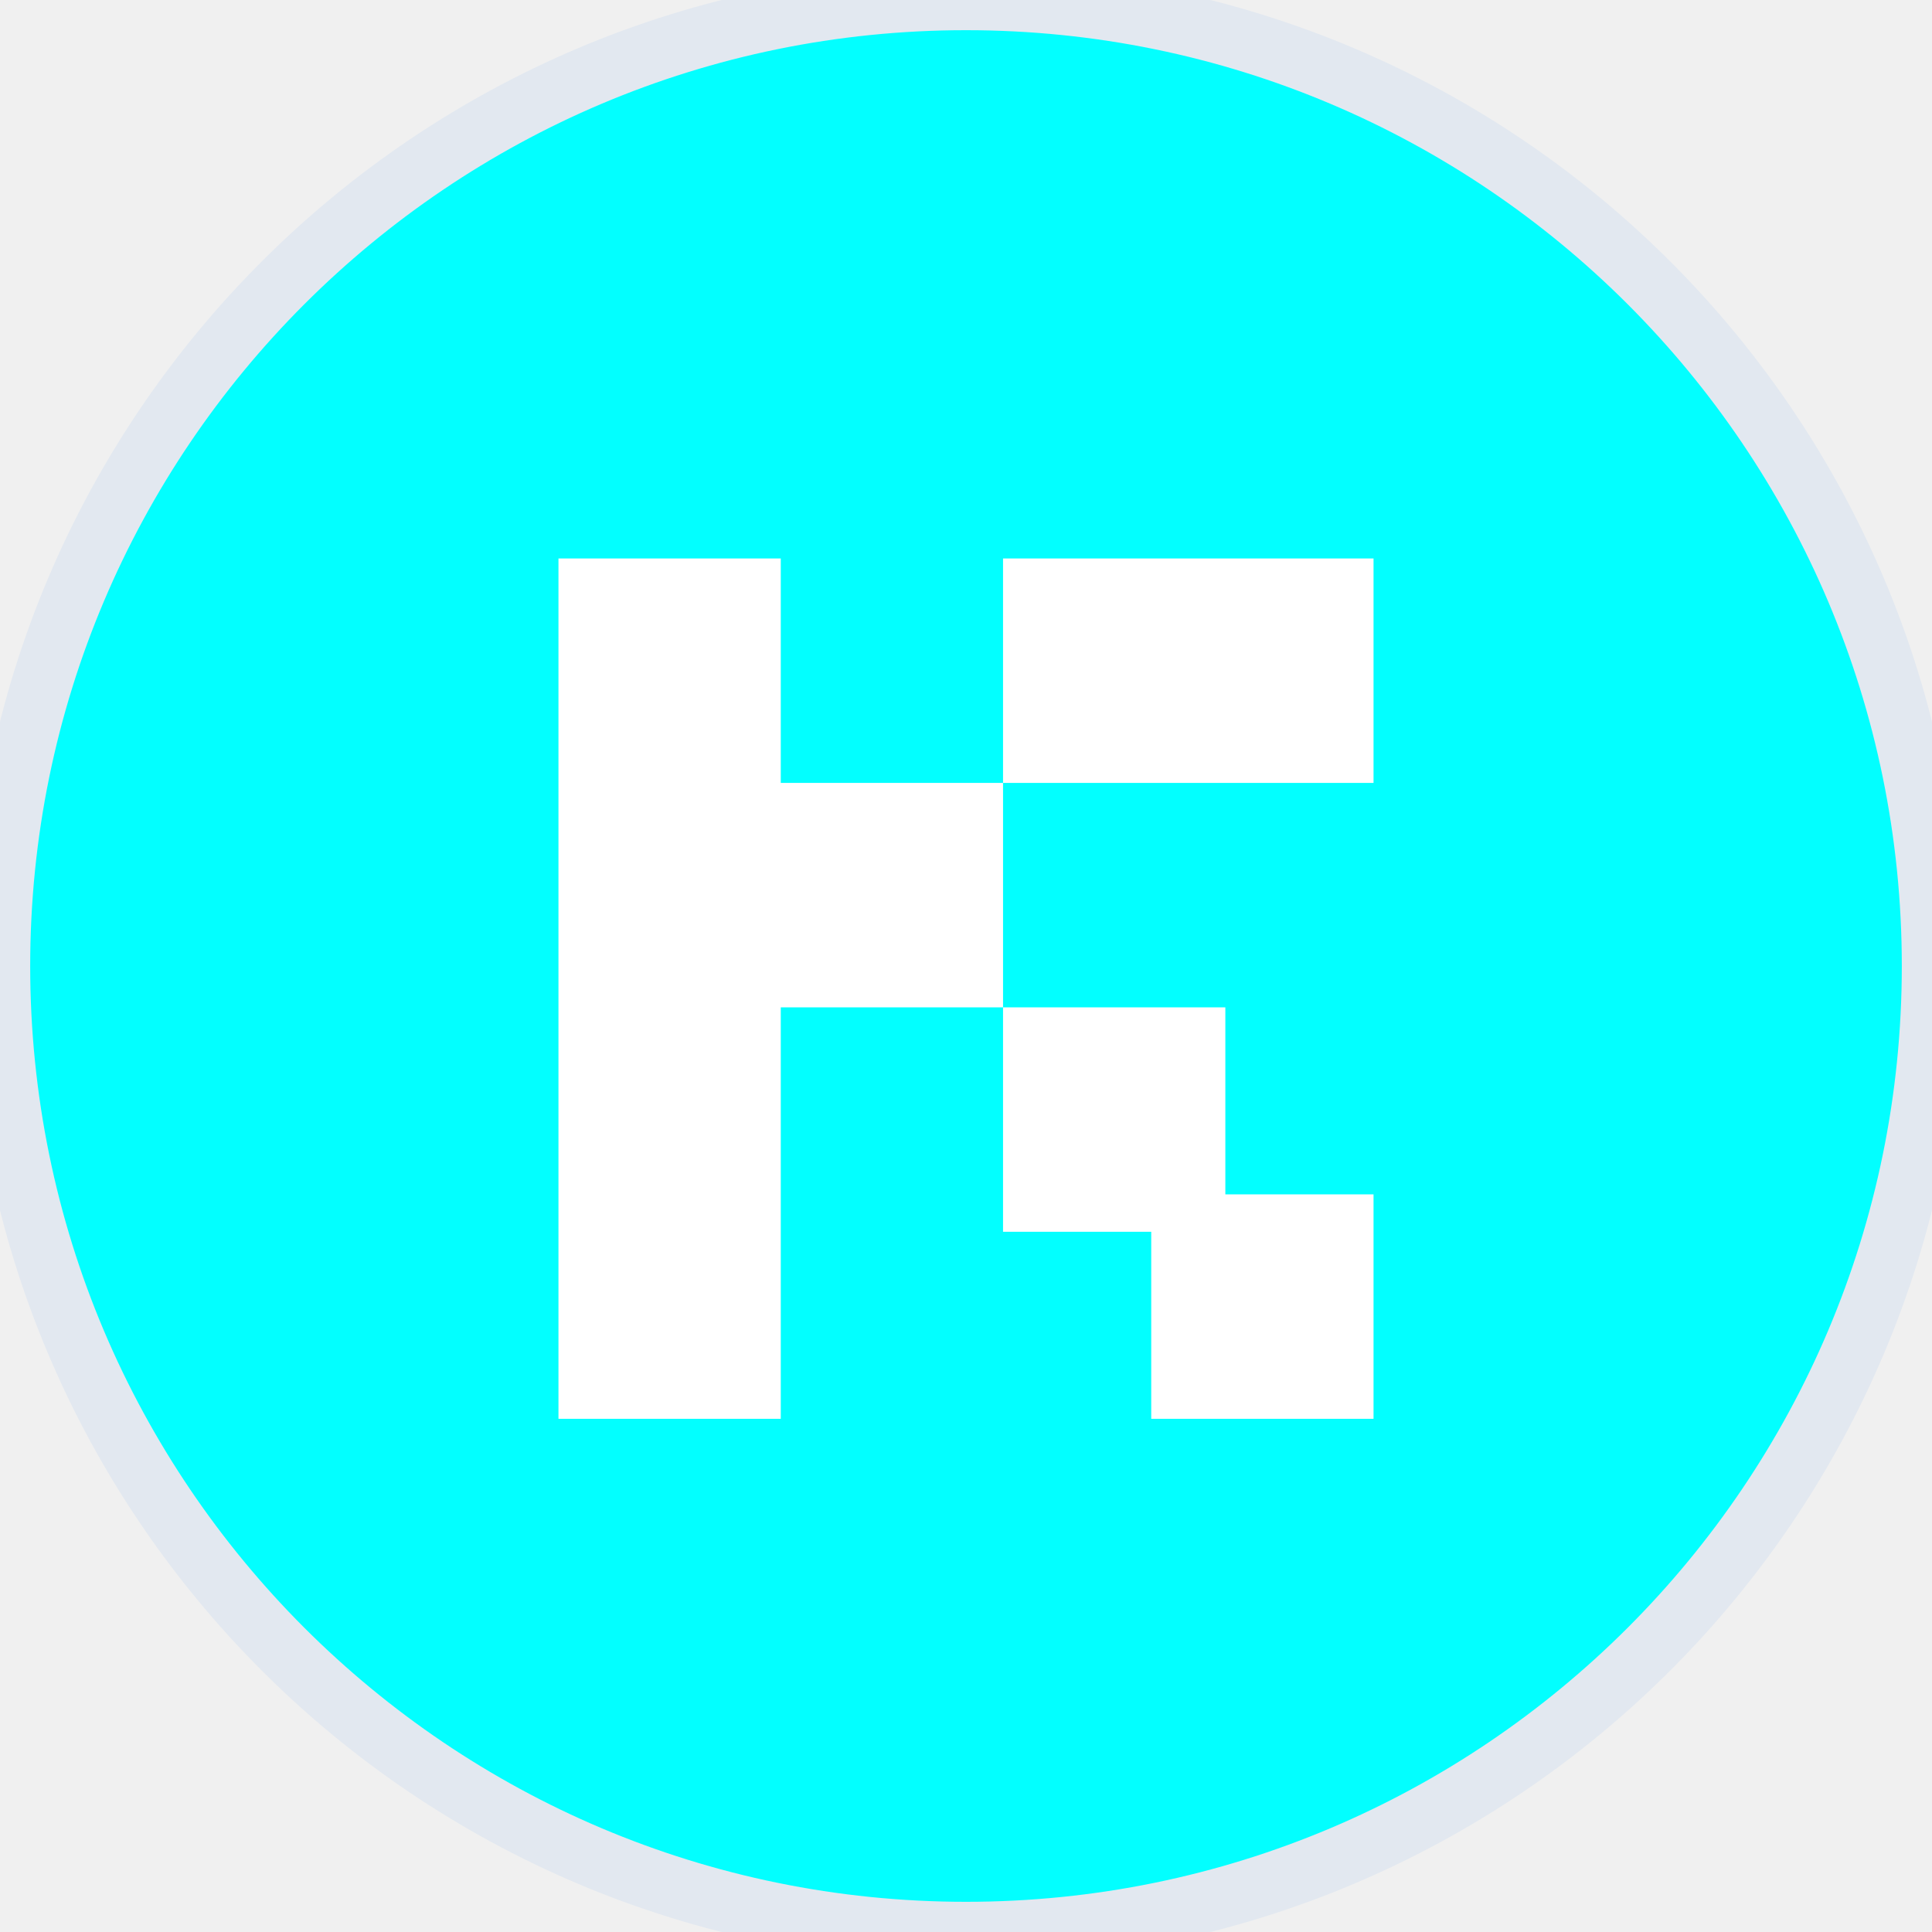
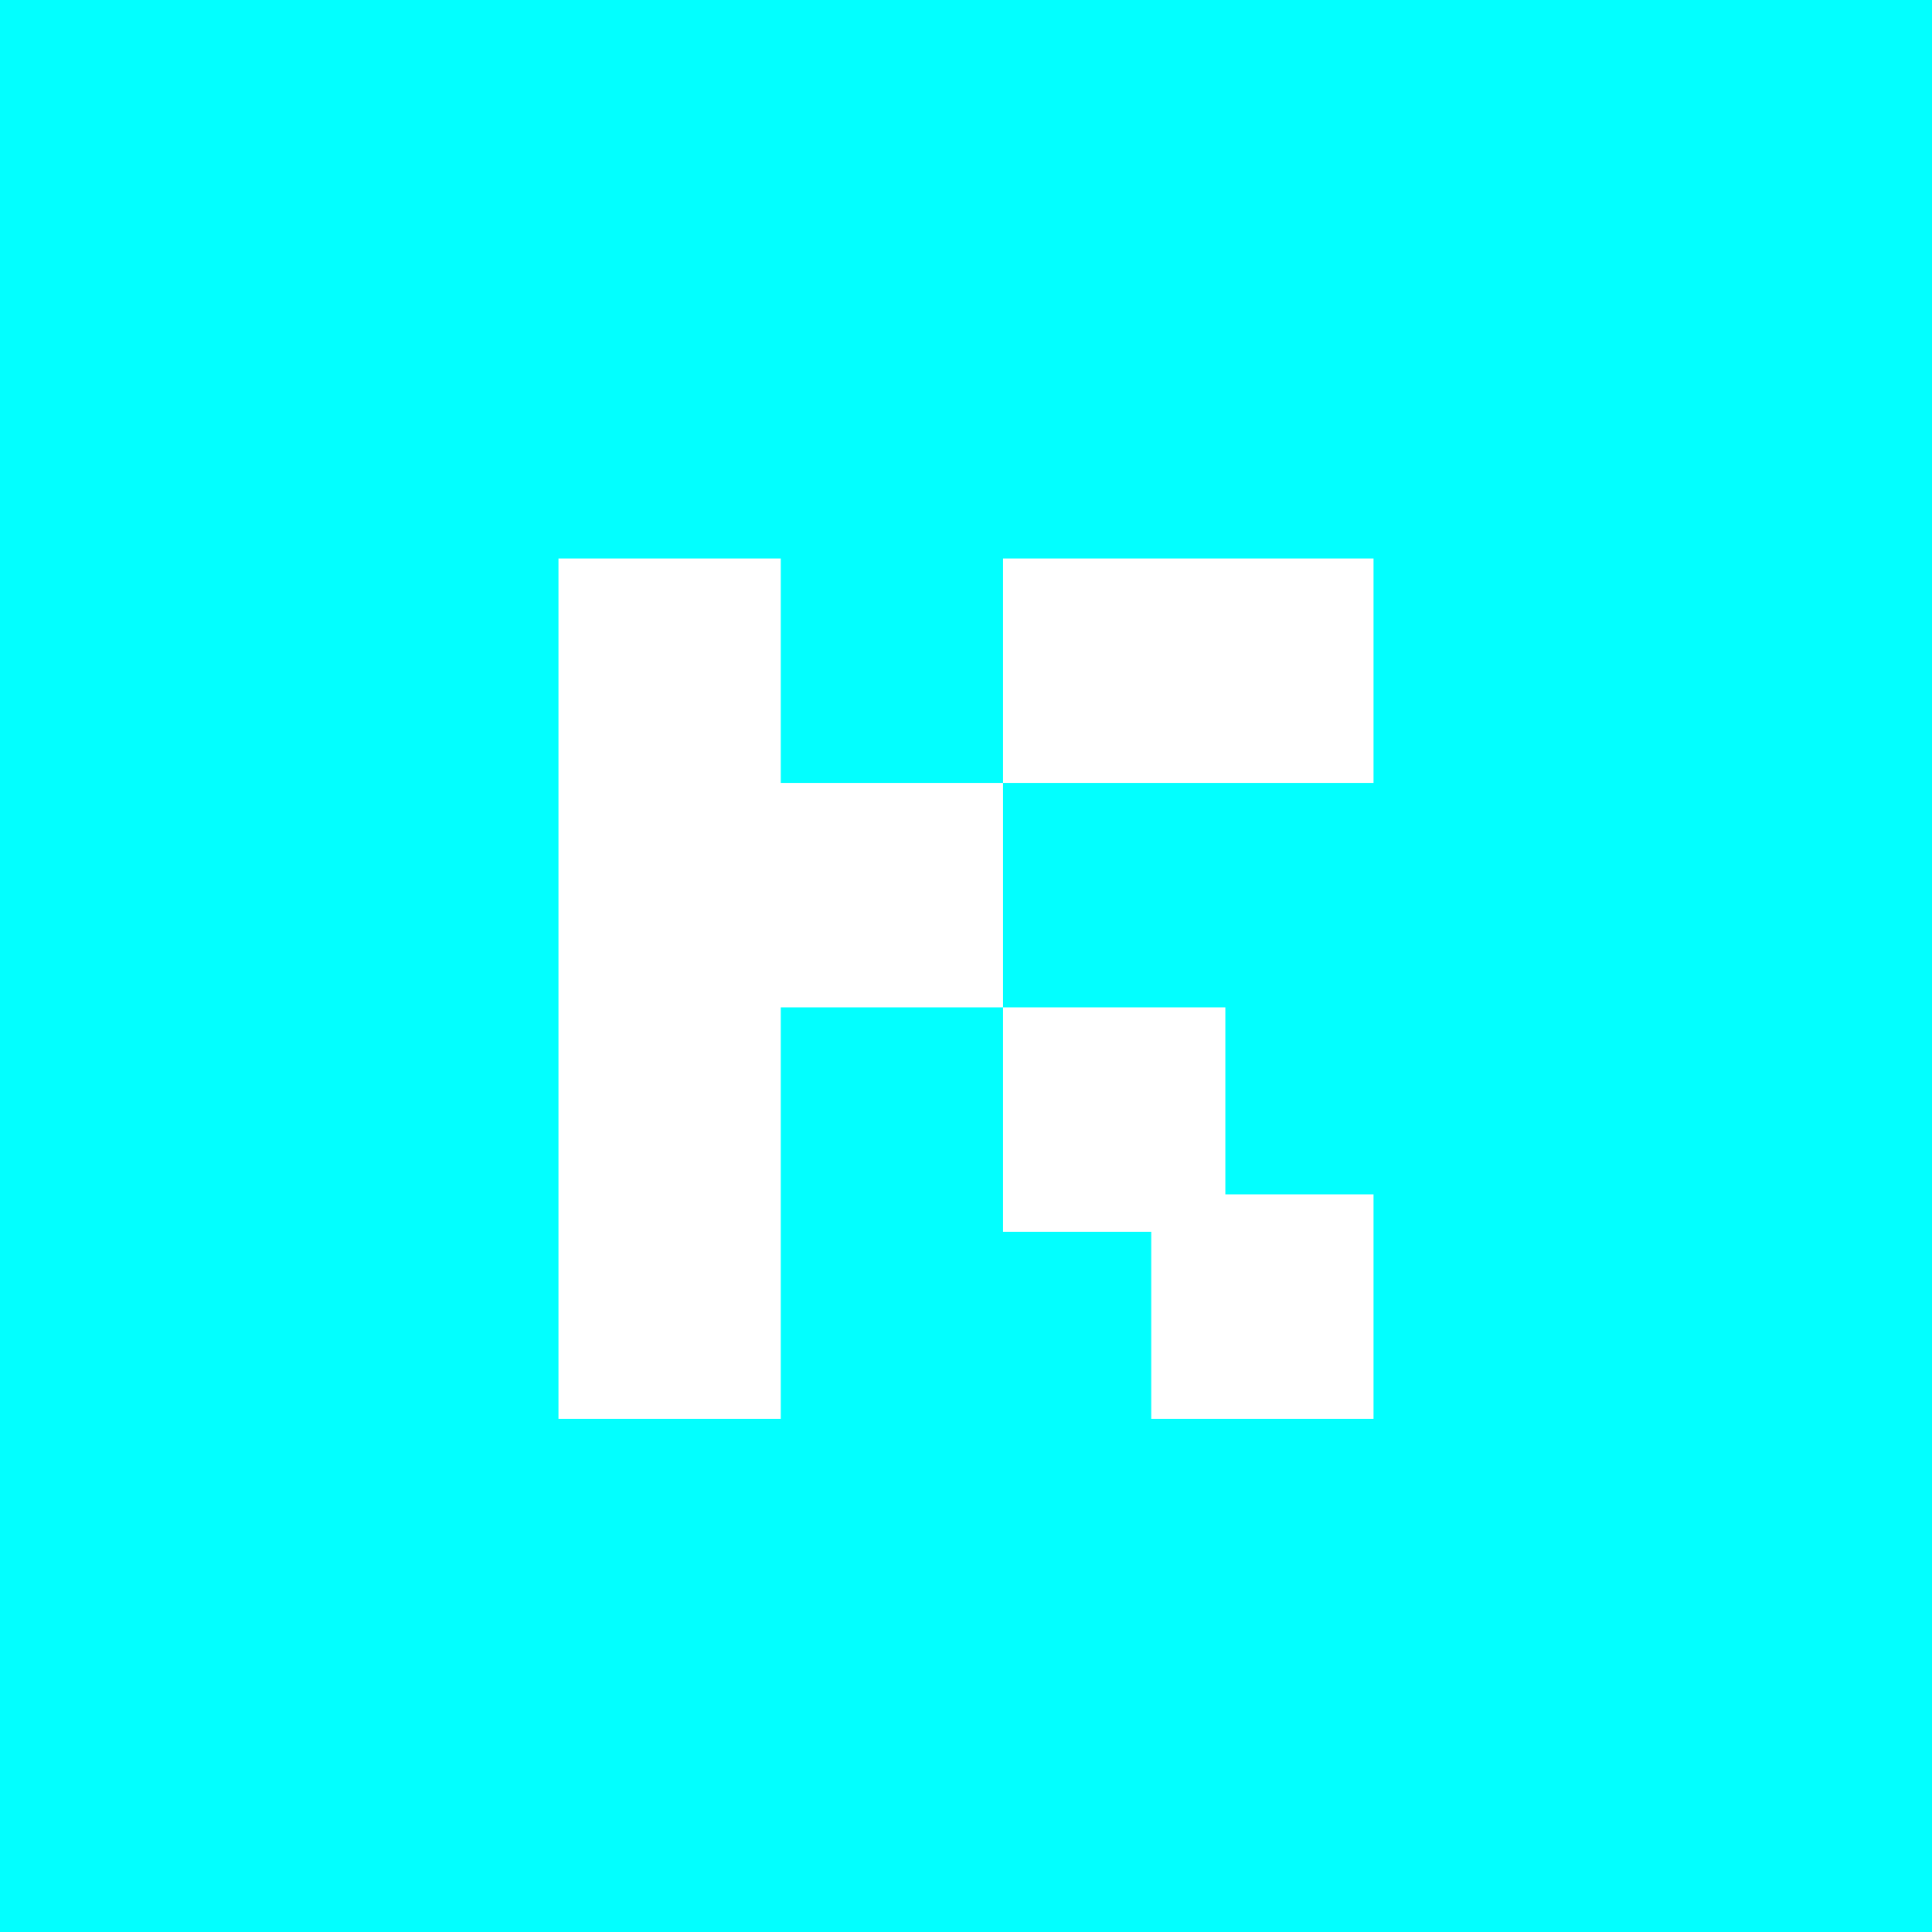
<svg xmlns="http://www.w3.org/2000/svg" width="64" height="64" viewBox="0 0 64 64" fill="none">
-   <path d="M0 32C0 14.327 14.327 0 32 0C49.673 0 64 14.327 64 32C64 49.673 49.673 64 32 64C14.327 64 0 49.673 0 32Z" fill="#02FFFF" />
+   <rect width="64" height="64" fill="#02FFFF" />
  <path d="M45.5 47H38.136V40.804H33.227V33.37H40.591V39.565H45.5V47Z" fill="white" />
  <path d="M25.864 33.37H33.227V25.935H45.5V18.5H33.227V25.935H25.864V18.5H18.5V47H25.864V33.37Z" fill="white" />
-   <path d="M32 63C14.879 63 1 49.121 1 32H-1C-1 50.225 13.775 65 32 65V63ZM63 32C63 49.121 49.121 63 32 63V65C50.225 65 65 50.225 65 32H63ZM32 1C49.121 1 63 14.879 63 32H65C65 13.775 50.225 -1 32 -1V1ZM32 -1C13.775 -1 -1 13.775 -1 32H1C1 14.879 14.879 1 32 1V-1Z" fill="#E2E8F0" />
</svg>
